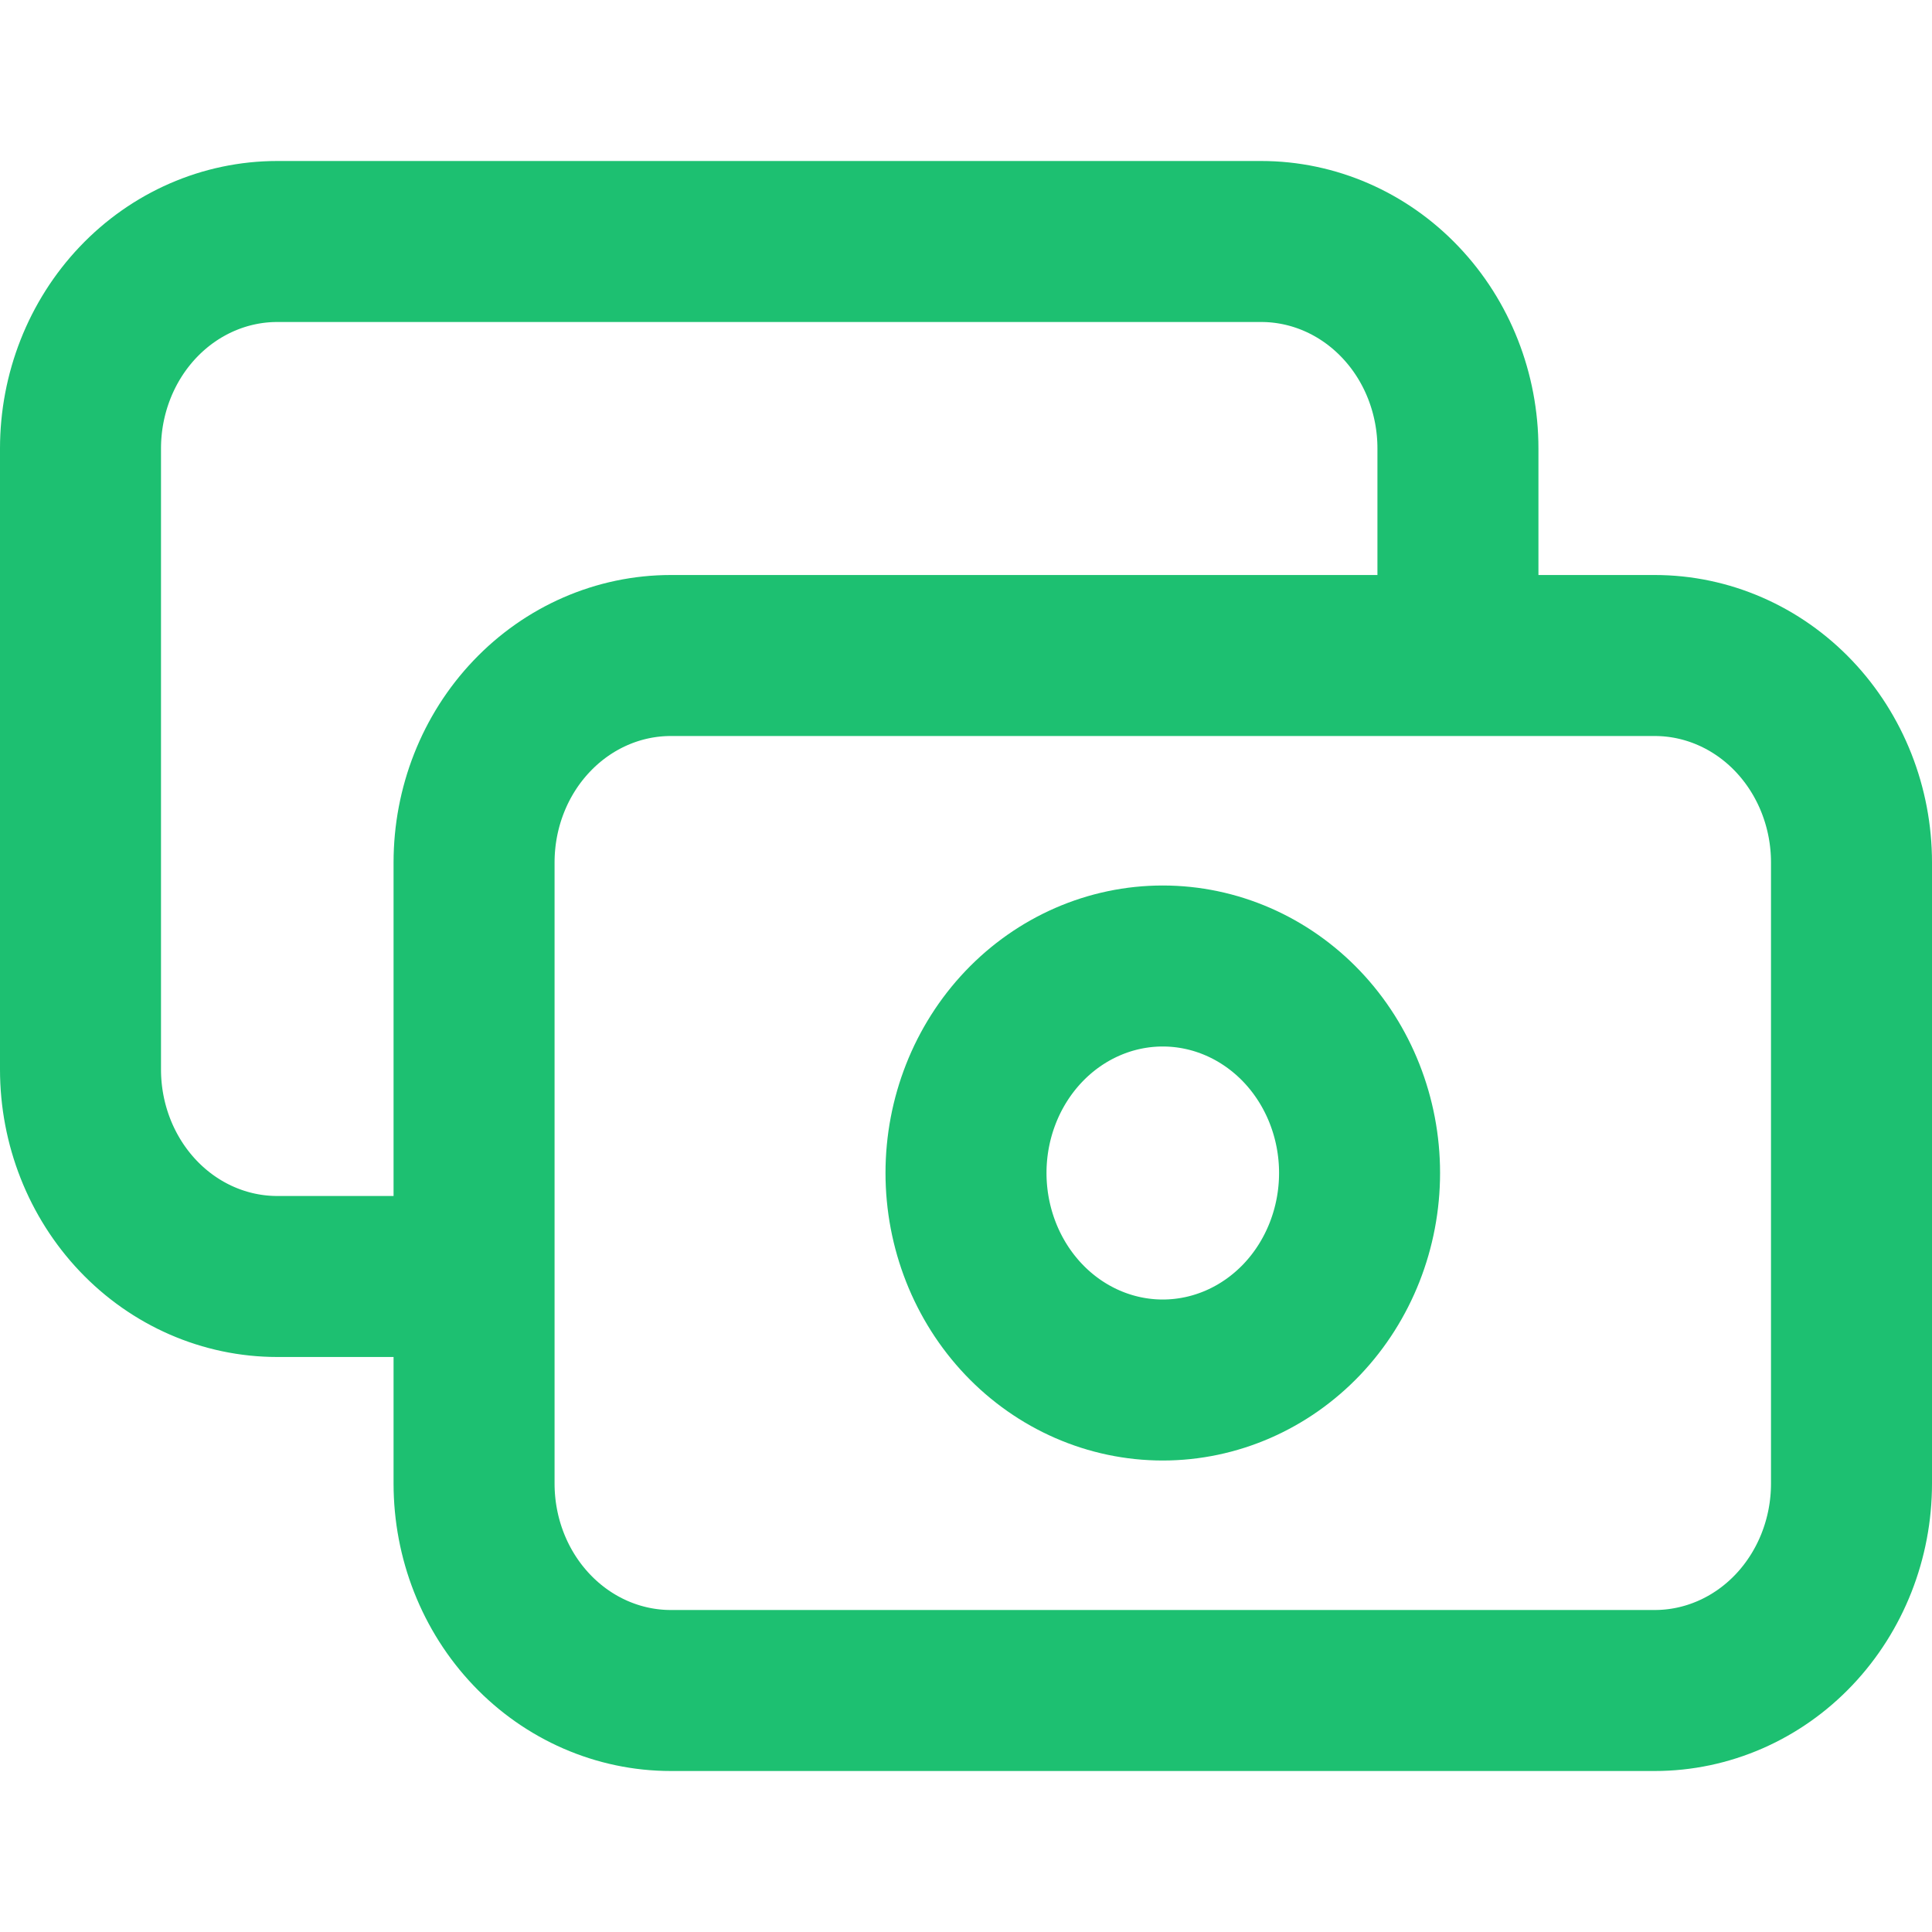
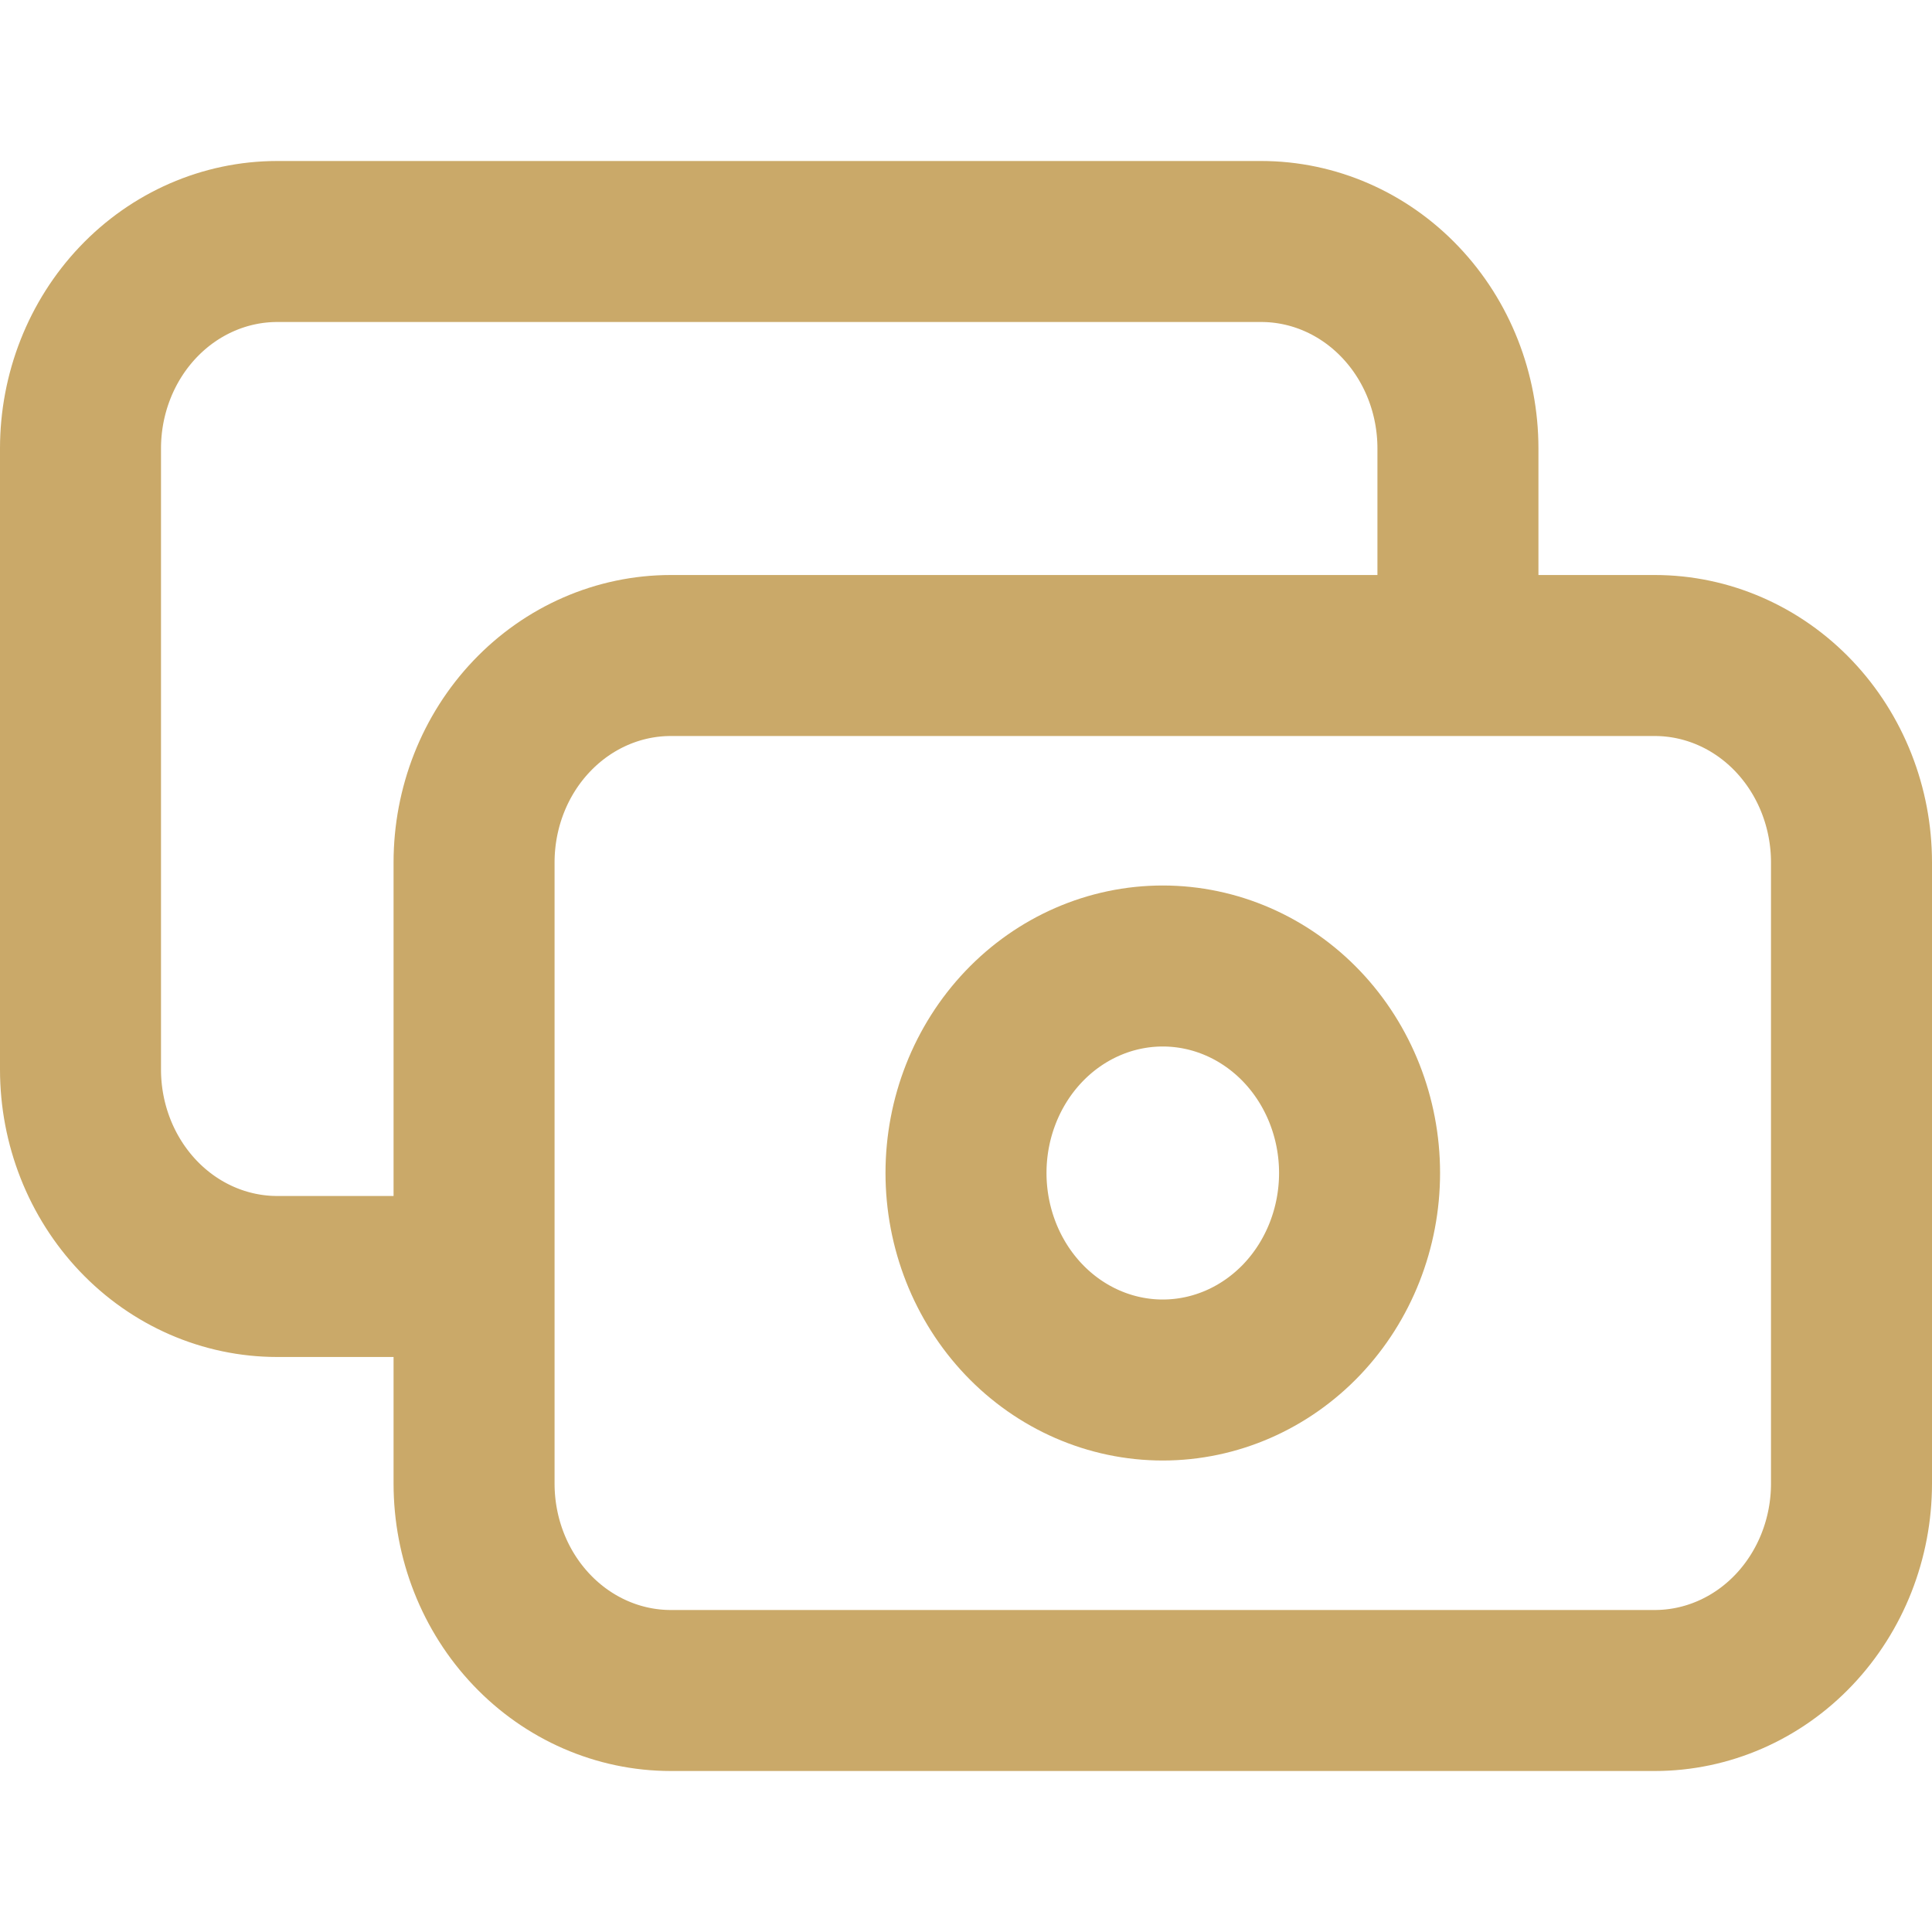
<svg xmlns="http://www.w3.org/2000/svg" width="24" height="24" viewBox="0 0 24 24" fill="none">
-   <path d="M18.111 8.143V5.571C18.111 4.889 17.854 4.235 17.395 3.753C16.937 3.271 16.315 3 15.667 3H3.444C2.796 3 2.174 3.271 1.716 3.753C1.258 4.235 1 4.889 1 5.571V13.286C1 13.968 1.258 14.622 1.716 15.104C2.174 15.586 2.796 15.857 3.444 15.857H5.889M8.333 21H20.556C21.204 21 21.826 20.729 22.284 20.247C22.742 19.765 23 19.111 23 18.429V10.714C23 10.032 22.742 9.378 22.284 8.896C21.826 8.414 21.204 8.143 20.556 8.143H8.333C7.685 8.143 7.063 8.414 6.605 8.896C6.146 9.378 5.889 10.032 5.889 10.714V18.429C5.889 19.111 6.146 19.765 6.605 20.247C7.063 20.729 7.685 21 8.333 21ZM16.889 14.571C16.889 15.253 16.631 15.908 16.173 16.39C15.714 16.872 15.093 17.143 14.444 17.143C13.796 17.143 13.174 16.872 12.716 16.39C12.258 15.908 12 15.253 12 14.571C12 13.889 12.258 13.235 12.716 12.753C13.174 12.271 13.796 12 14.444 12C15.093 12 15.714 12.271 16.173 12.753C16.631 13.235 16.889 13.889 16.889 14.571Z" stroke="#1DC071" stroke-width="2" stroke-linecap="round" stroke-linejoin="round" />
+   <path d="M18.111 8.143V5.571C18.111 4.889 17.854 4.235 17.395 3.753C16.937 3.271 16.315 3 15.667 3H3.444C2.796 3 2.174 3.271 1.716 3.753C1.258 4.235 1 4.889 1 5.571V13.286C1 13.968 1.258 14.622 1.716 15.104C2.174 15.586 2.796 15.857 3.444 15.857H5.889M8.333 21H20.556C21.204 21 21.826 20.729 22.284 20.247C22.742 19.765 23 19.111 23 18.429V10.714C23 10.032 22.742 9.378 22.284 8.896C21.826 8.414 21.204 8.143 20.556 8.143H8.333C7.685 8.143 7.063 8.414 6.605 8.896C6.146 9.378 5.889 10.032 5.889 10.714V18.429C5.889 19.111 6.146 19.765 6.605 20.247C7.063 20.729 7.685 21 8.333 21ZM16.889 14.571C16.889 15.253 16.631 15.908 16.173 16.39C15.714 16.872 15.093 17.143 14.444 17.143C13.796 17.143 13.174 16.872 12.716 16.39C12.258 15.908 12 15.253 12 14.571C12 13.889 12.258 13.235 12.716 12.753C13.174 12.271 13.796 12 14.444 12C15.093 12 15.714 12.271 16.173 12.753C16.631 13.235 16.889 13.889 16.889 14.571Z" stroke="#caa969" stroke-width="2" stroke-linecap="round" stroke-linejoin="round" />
</svg>
